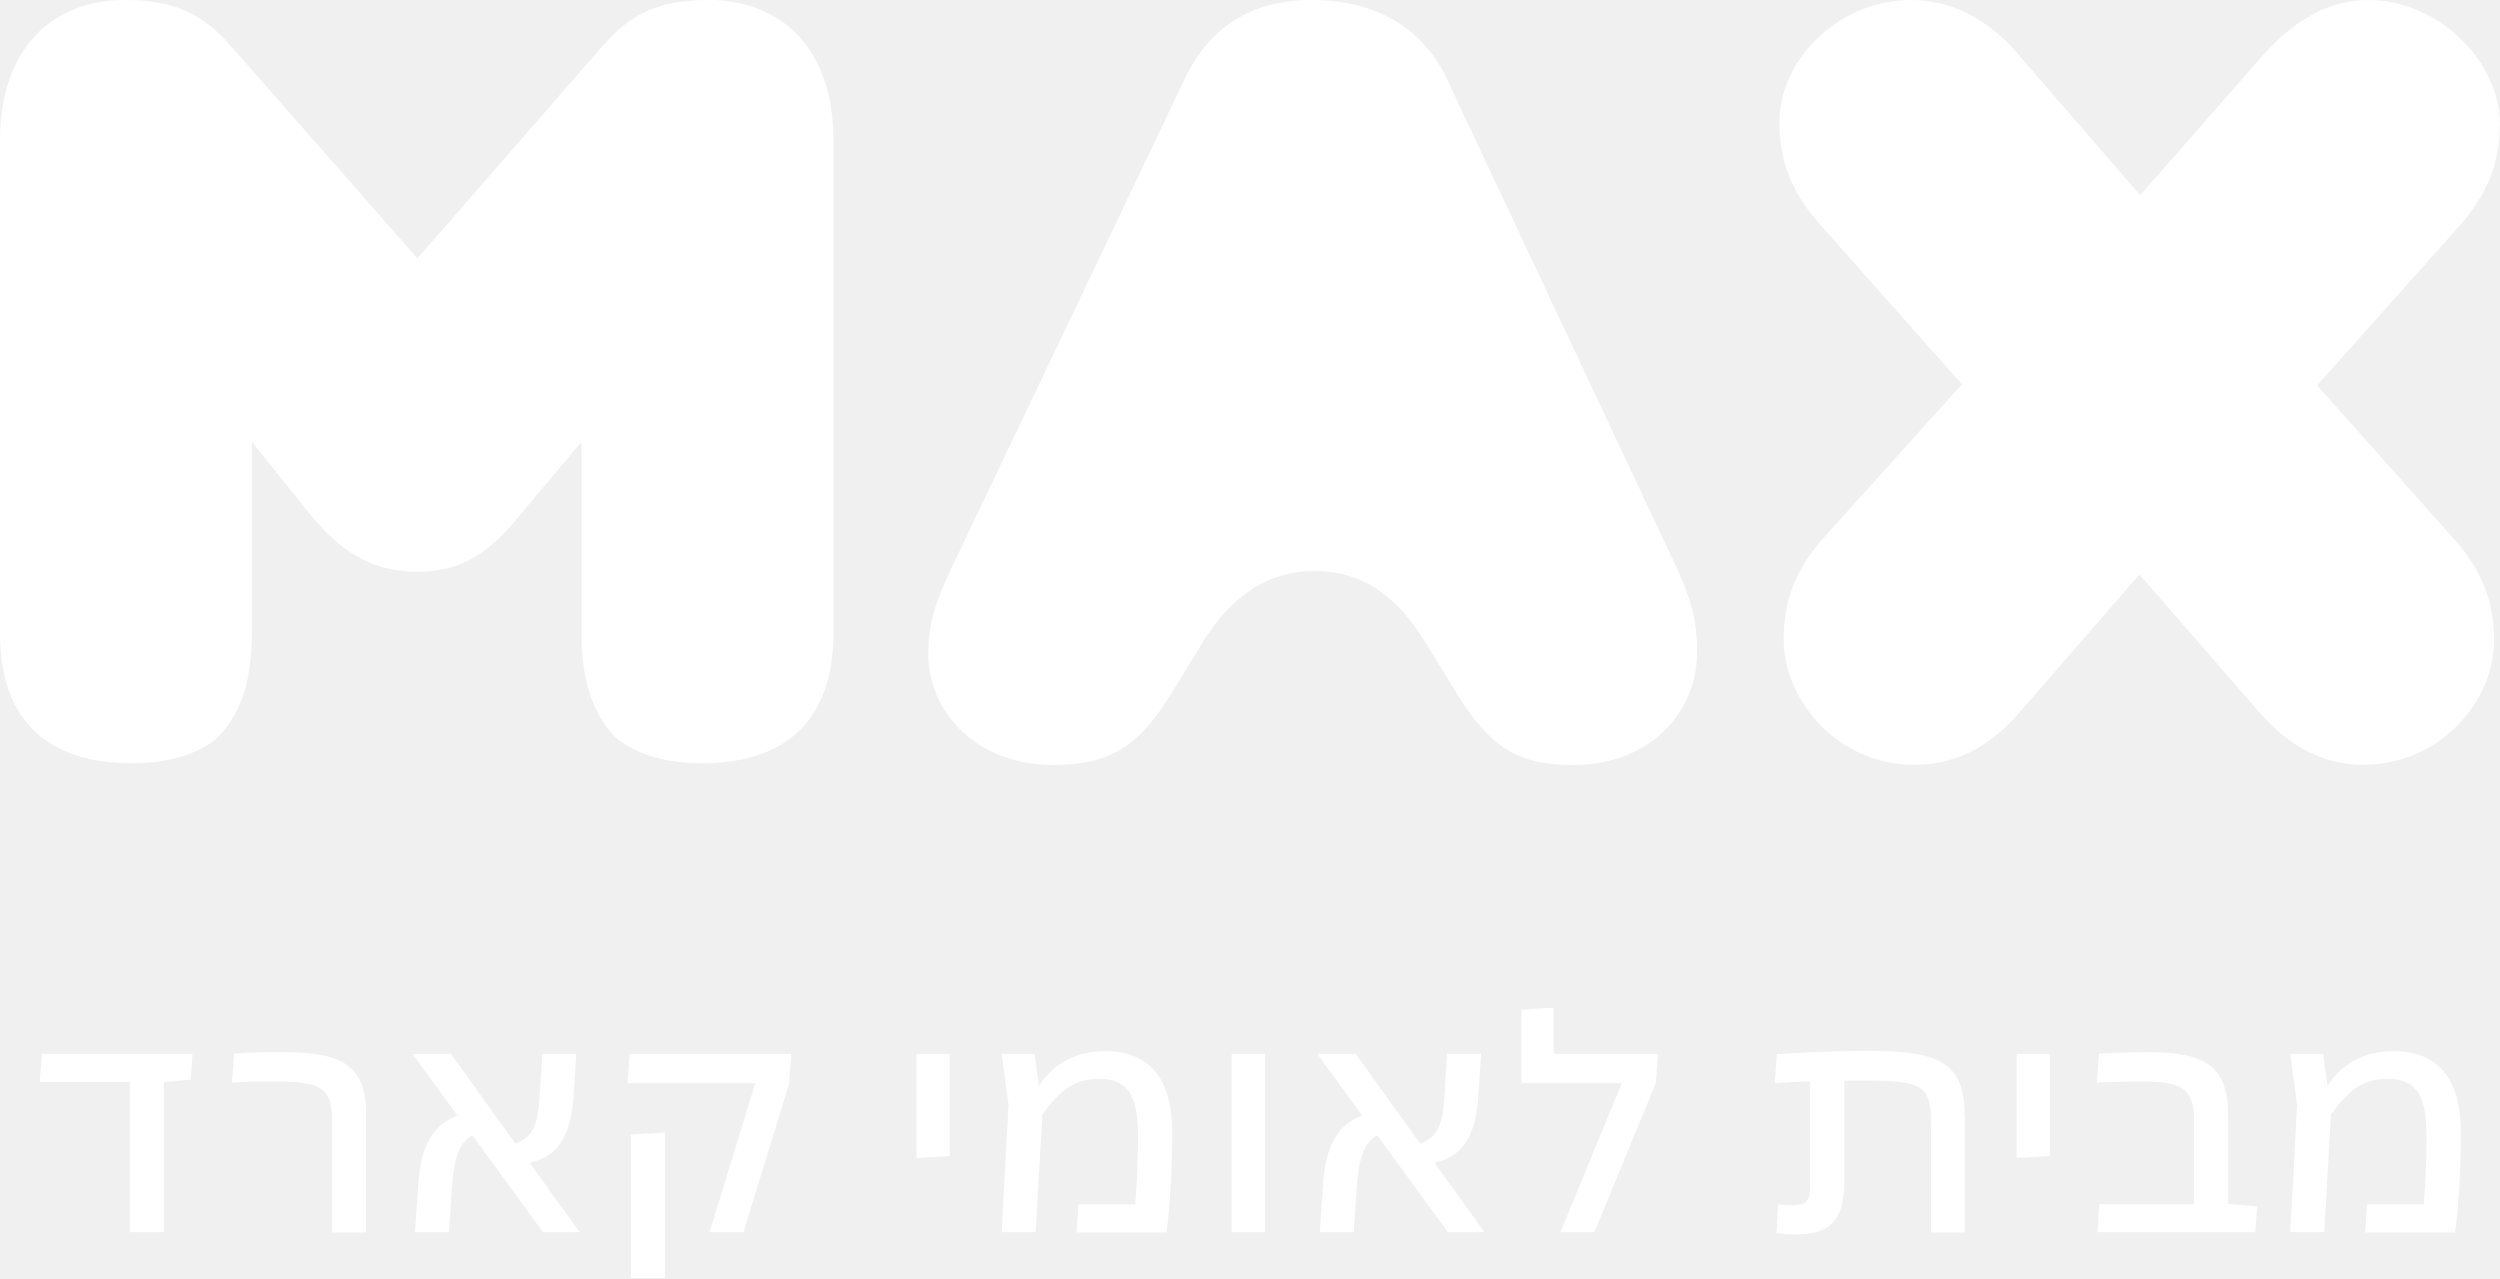
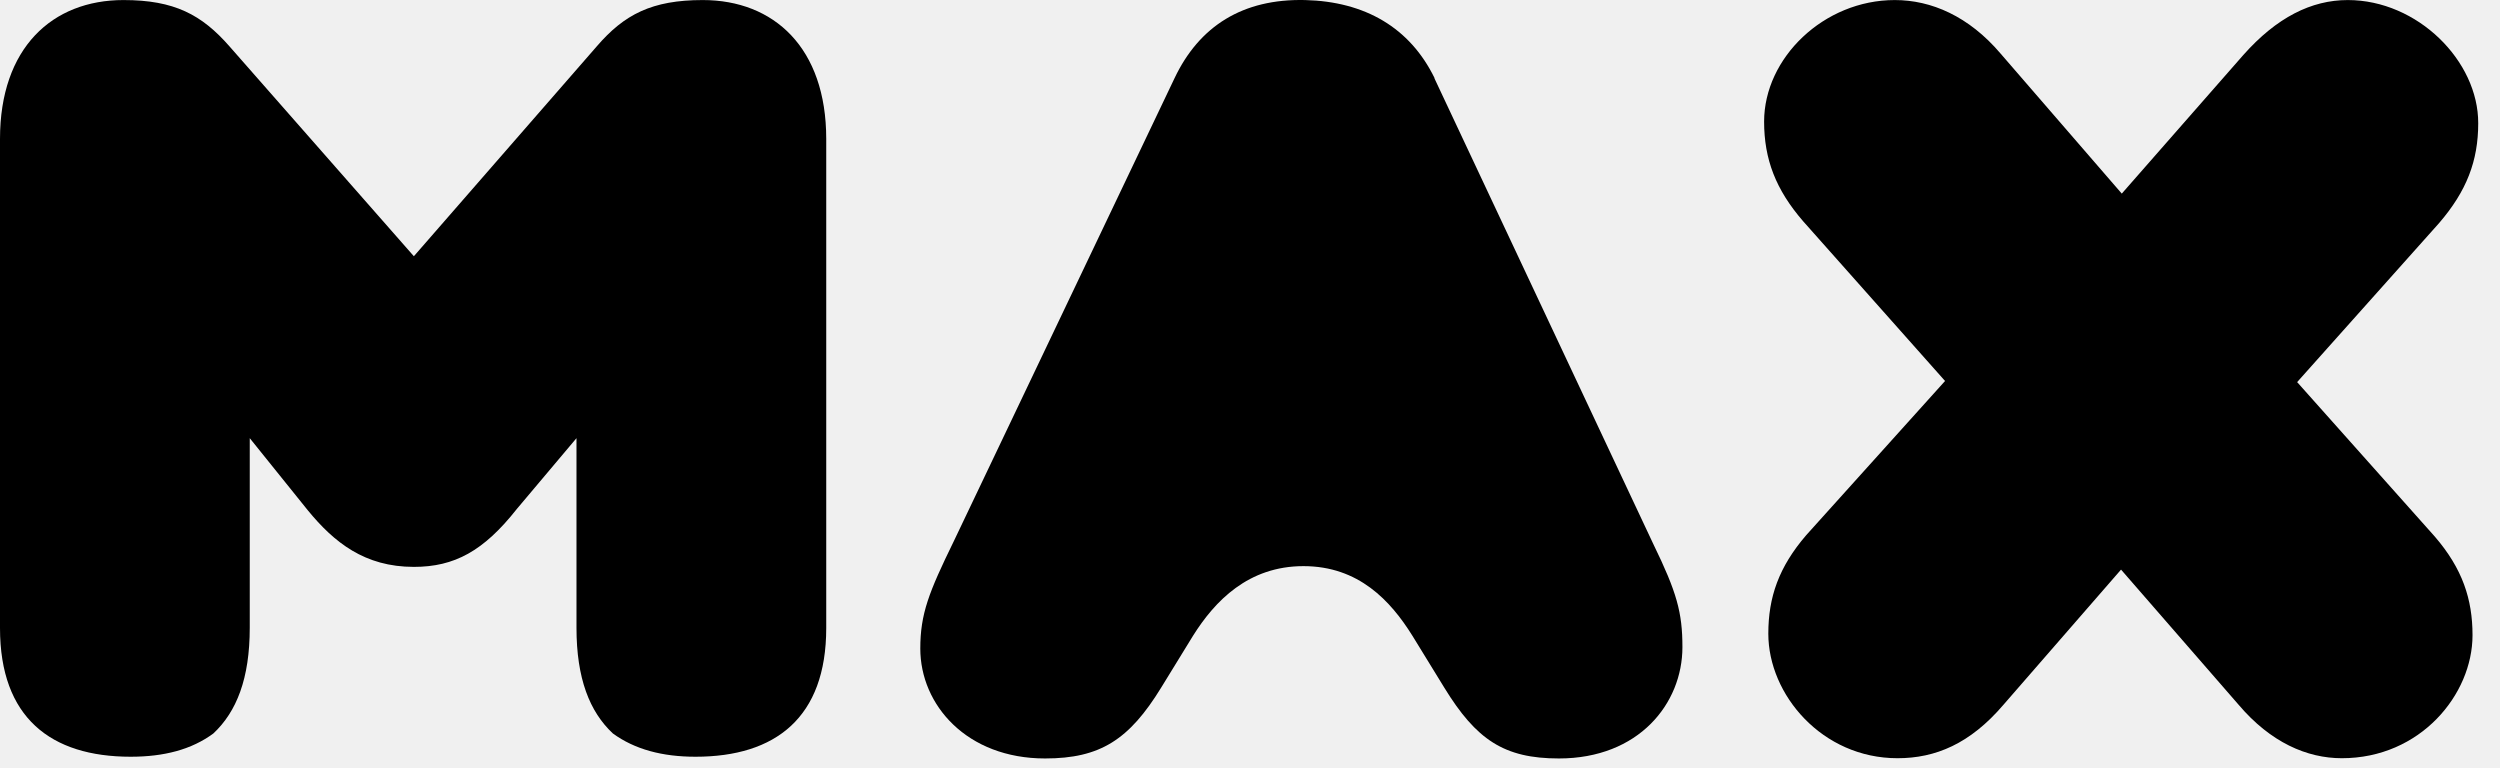
- <svg xmlns="http://www.w3.org/2000/svg" id="Layer_1" data-name="Layer 1" viewBox="0 0 100.13 51.19">
-   <defs>
-     <style>      .cls-1 {        fill: #fff;        fill-rule: evenodd;      }    </style>
-   </defs>
-   <path class="cls-1" d="M57.96,3.16C56.96,1.11,55.14.06,52.73,0c-2.52-.06-4.28,1.05-5.28,3.16l-8.92,18.71c-1,2.05-1.35,2.92-1.35,4.33,0,2.28,1.88,4.44,5.04,4.44,2.23,0,3.4-.76,4.69-2.86l1.29-2.1c.88-1.4,2.23-2.81,4.46-2.81s3.52,1.4,4.4,2.81l1.29,2.1c1.29,2.1,2.41,2.86,4.63,2.86,3.23,0,4.99-2.22,4.99-4.5,0-1.4-.23-2.22-1.17-4.15L57.95,3.16h0Z" />
-   <path class="cls-1" d="M28.39,0c-2.05,0-3.17.58-4.28,1.87l-7.39,8.48L9.27,1.87C8.15.59,7.04,0,4.99,0,2.11,0,0,1.93,0,5.61v19.76c0,3.62,2.05,5.2,5.28,5.2,1.35,0,2.46-.29,3.34-.94.94-.88,1.47-2.22,1.47-4.27v-7.66l2.35,2.92c1.06,1.29,2.29,2.28,4.28,2.28,1.64,0,2.82-.64,4.16-2.34l2.41-2.86v7.66c0,2.05.53,3.39,1.47,4.27.88.64,1.99.94,3.34.94,3.23,0,5.28-1.58,5.28-5.2V5.61C33.38,1.93,31.27,0,28.39,0Z" />
-   <path class="cls-1" d="M92.8,15.44l5.74-6.43c1.11-1.29,1.58-2.51,1.58-4.03C100.13,2.46,97.67,0,94.85,0c-1.47,0-2.87.7-4.22,2.22l-4.91,5.6-4.89-5.65C79.54.65,78.02,0,76.55,0c-2.87,0-5.28,2.34-5.28,4.91,0,1.52.47,2.75,1.58,4.03l5.73,6.45-5.61,6.23c-1.11,1.29-1.53,2.51-1.53,3.98,0,2.46,2.17,5.03,5.22,5.03,1.53,0,2.93-.58,4.28-2.16l4.75-5.46,4.75,5.46c1.29,1.52,2.76,2.16,4.17,2.16,3.17,0,5.28-2.57,5.28-4.97,0-1.46-.41-2.69-1.52-3.98l-5.57-6.25h0Z" />
-   <path class="cls-1" d="M5.2,43.34H1.59l.09-1.13h6.03l-.07,1.03-1.08.1v6.01h-1.36v-6.01Z" />
-   <path class="cls-1" d="M13.3,44.84c0-1.3-.52-1.52-2.21-1.52-.59,0-1.13-.01-1.8.04l.09-1.16c.71-.06,1.3-.06,1.95-.06,2.39,0,3.33.55,3.33,2.46v4.76h-1.36v-4.52Z" />
-   <path class="cls-1" d="M21.75,49.35l-2.83-3.88c-.57.3-.74,1.07-.81,1.96l-.13,1.92h-1.36l.14-2.03c.1-1.34.54-2.27,1.56-2.64l-1.8-2.47h1.54l2.58,3.59c.78-.27.92-.9.98-2.01l.1-1.58h1.36l-.1,1.58c-.11,1.86-.72,2.54-1.77,2.78l2.01,2.78h-1.47Z" />
-   <path class="cls-1" d="M25.27,45.44l1.36-.08v5.83h-1.36v-5.75ZM30.24,43.38h-5.11l.09-1.17h6.47l-.08,1.17-1.83,5.97h-1.36s1.83-5.97,1.83-5.97h0Z" />
-   <path class="cls-1" d="M36.71,42.21h1.33v4.09l-1.33.08v-4.18Z" />
-   <path class="cls-1" d="M40.4,44.31l-.28-2.1h1.32l.17,1.3c.45-.76,1.33-1.41,2.65-1.41,1.93,0,2.69,1.3,2.69,3.25,0,1-.04,2.63-.23,4.01h-3.6l.07-1.12h2.28c.06-.88.11-1.78.11-2.67,0-1.5-.28-2.36-1.56-2.36-1.09,0-1.61.54-2.27,1.43l-.27,4.71h-1.36l.27-5.04h0Z" />
-   <path class="cls-1" d="M49.33,49.35h1.33v-7.14h-1.33v7.14Z" />
-   <path class="cls-1" d="M57.99,49.35l-2.83-3.88c-.57.3-.74,1.07-.81,1.96l-.13,1.92h-1.36l.14-2.03c.1-1.34.54-2.27,1.56-2.64l-1.8-2.47h1.54l2.58,3.59c.78-.27.92-.9.98-2.01l.1-1.58h1.36l-.1,1.58c-.11,1.86-.72,2.54-1.77,2.78l2.01,2.78h-1.47Z" />
-   <path class="cls-1" d="M64.96,43.38h-4.02v-2.94l1.29-.08v1.85h4.18l-.09,1.17-2.46,5.97h-1.36s2.46-5.97,2.46-5.97Z" />
-   <path class="cls-1" d="M78.7,44.74v4.62h-1.36v-4.33c0-1.51-.25-1.75-2.62-1.75h-.85v4.01c0,1.71-.67,2.15-1.98,2.15-.24,0-.48-.01-.74-.07l.07-1.13c.27.01.34.03.52.03.59,0,.76-.13.76-.81v-4.15c-.49.01-.95.04-1.42.07l.09-1.16c1.09-.07,2.17-.13,3.74-.13,2.95,0,3.78.59,3.78,2.65" />
-   <path class="cls-1" d="M80.77,42.21h1.33v4.09l-1.33.08v-4.18Z" />
-   <path class="cls-1" d="M84.08,48.23h3.8v-3.29c0-1.38-.51-1.62-2.07-1.62-.68,0-1.29.01-1.83.04l.09-1.16c.59-.03,1.25-.06,1.98-.06,2.25,0,3.19.56,3.19,2.51v3.57l1.16.1-.07,1.03h-6.32l.07-1.13Z" />
-   <path class="cls-1" d="M92.01,44.31l-.28-2.1h1.32l.17,1.3c.45-.76,1.33-1.41,2.65-1.41,1.93,0,2.69,1.3,2.69,3.25,0,1-.04,2.63-.23,4.01h-3.6l.07-1.12h2.28c.06-.88.11-1.78.11-2.67,0-1.5-.28-2.36-1.56-2.36-1.09,0-1.61.54-2.27,1.43l-.27,4.71h-1.36l.27-5.04h0Z" />
+ <svg xmlns="http://www.w3.org/2000/svg" width="101" height="31" viewBox="0 0 101 31" fill="none">
+   <path fill-rule="evenodd" clip-rule="evenodd" d="M57.96 3.162C56.96 1.112 55.14 0.062 52.73 0.002C50.21 -0.058 48.45 1.052 47.45 3.162L38.53 21.872C37.53 23.922 37.18 24.792 37.18 26.202C37.18 28.482 39.06 30.642 42.22 30.642C44.45 30.642 45.62 29.882 46.91 27.782L48.2 25.682C49.08 24.282 50.43 22.872 52.66 22.872C54.89 22.872 56.18 24.272 57.06 25.682L58.35 27.782C59.64 29.882 60.76 30.642 62.98 30.642C66.21 30.642 67.97 28.422 67.97 26.142C67.97 24.742 67.74 23.922 66.8 21.992L57.95 3.162H57.96Z" fill="black" />
+   <path fill-rule="evenodd" clip-rule="evenodd" d="M28.39 0.002C26.34 0.002 25.22 0.582 24.11 1.872L16.72 10.352L9.27 1.872C8.15 0.592 7.04 0.002 4.99 0.002C2.11 0.002 0 1.932 0 5.612V25.372C0 28.992 2.05 30.572 5.28 30.572C6.63 30.572 7.74 30.282 8.62 29.632C9.56 28.752 10.09 27.412 10.09 25.362V17.702L12.44 20.622C13.5 21.912 14.73 22.902 16.72 22.902C18.36 22.902 19.54 22.262 20.88 20.562L23.29 17.702V25.362C23.29 27.412 23.82 28.752 24.76 29.632C25.64 30.272 26.75 30.572 28.1 30.572C31.33 30.572 33.38 28.992 33.38 25.372V5.612C33.38 1.932 31.27 0.002 28.39 0.002Z" fill="black" />
+   <path fill-rule="evenodd" clip-rule="evenodd" d="M92.8 15.442L98.54 9.012C99.65 7.722 100.12 6.502 100.12 4.982C100.13 2.462 97.67 0.002 94.85 0.002C93.38 0.002 91.98 0.702 90.63 2.222L85.72 7.822L80.83 2.172C79.54 0.652 78.02 0.002 76.55 0.002C73.68 0.002 71.27 2.342 71.27 4.912C71.27 6.432 71.74 7.662 72.85 8.942L78.58 15.392L72.97 21.622C71.86 22.912 71.44 24.132 71.44 25.602C71.44 28.062 73.61 30.632 76.66 30.632C78.19 30.632 79.59 30.052 80.94 28.472L85.69 23.012L90.44 28.472C91.73 29.992 93.2 30.632 94.61 30.632C97.78 30.632 99.89 28.062 99.89 25.662C99.89 24.202 99.48 22.972 98.37 21.682L92.8 15.432V15.442Z" fill="black" />
</svg>
